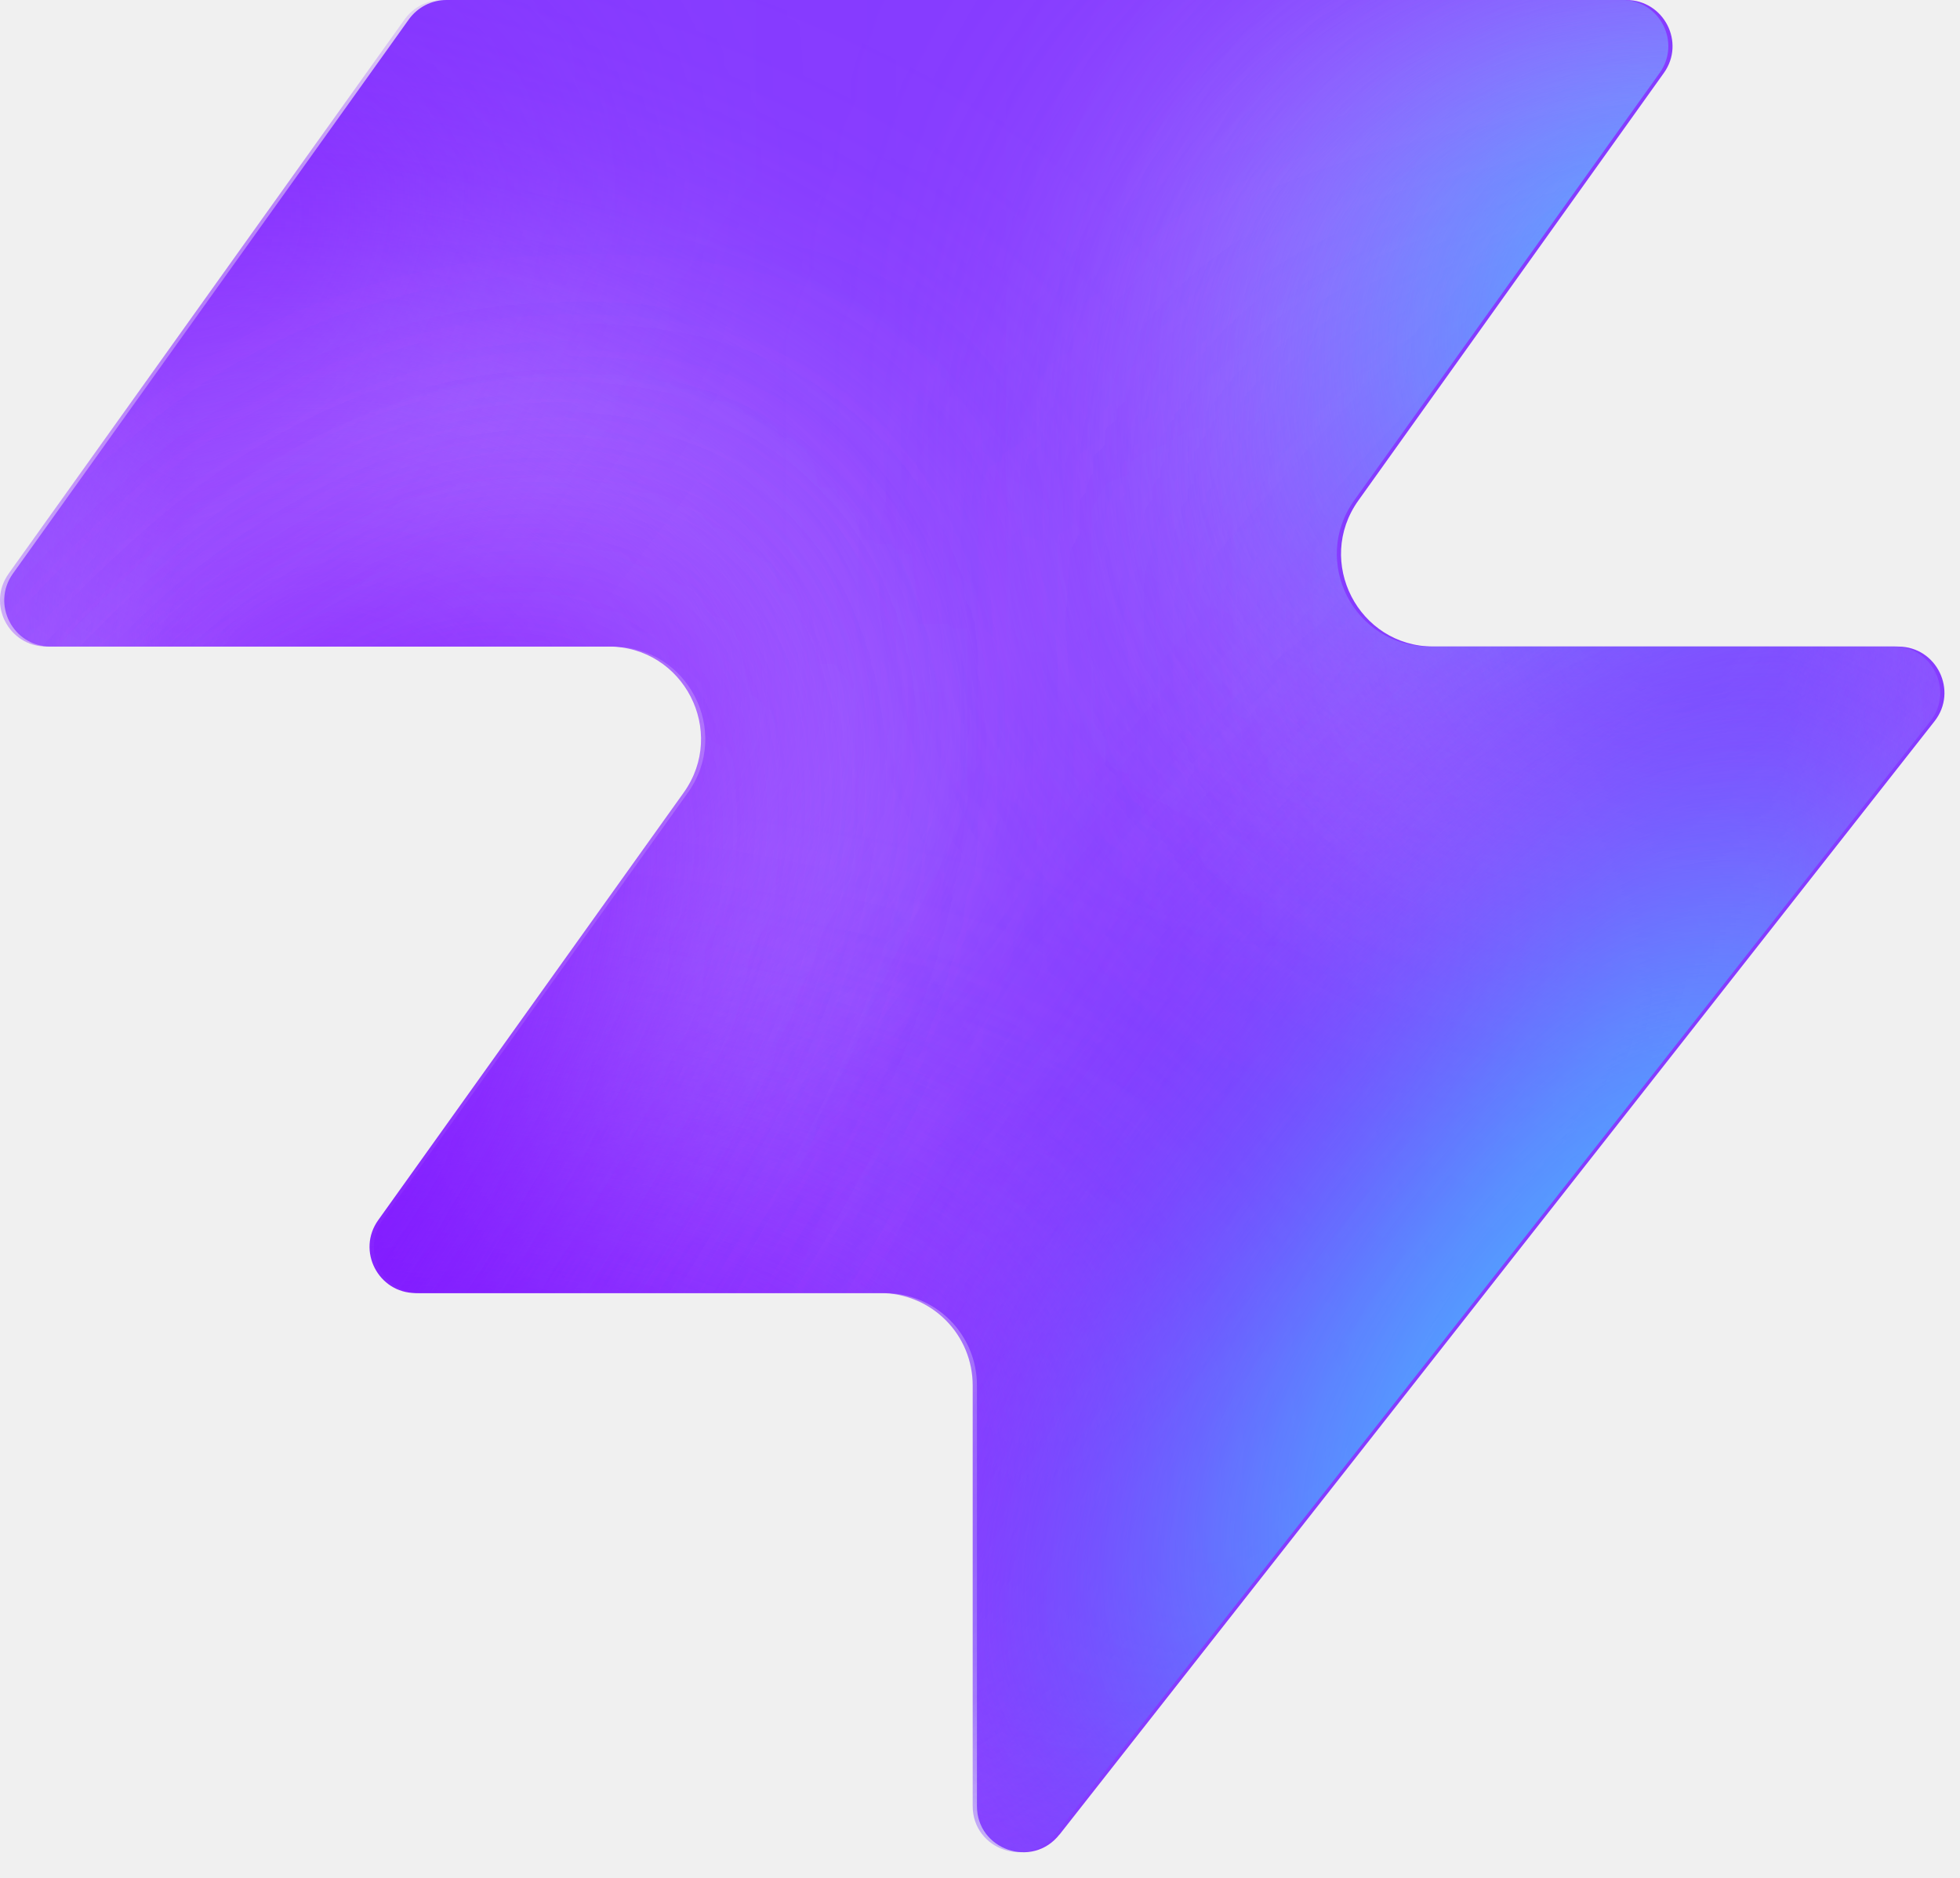
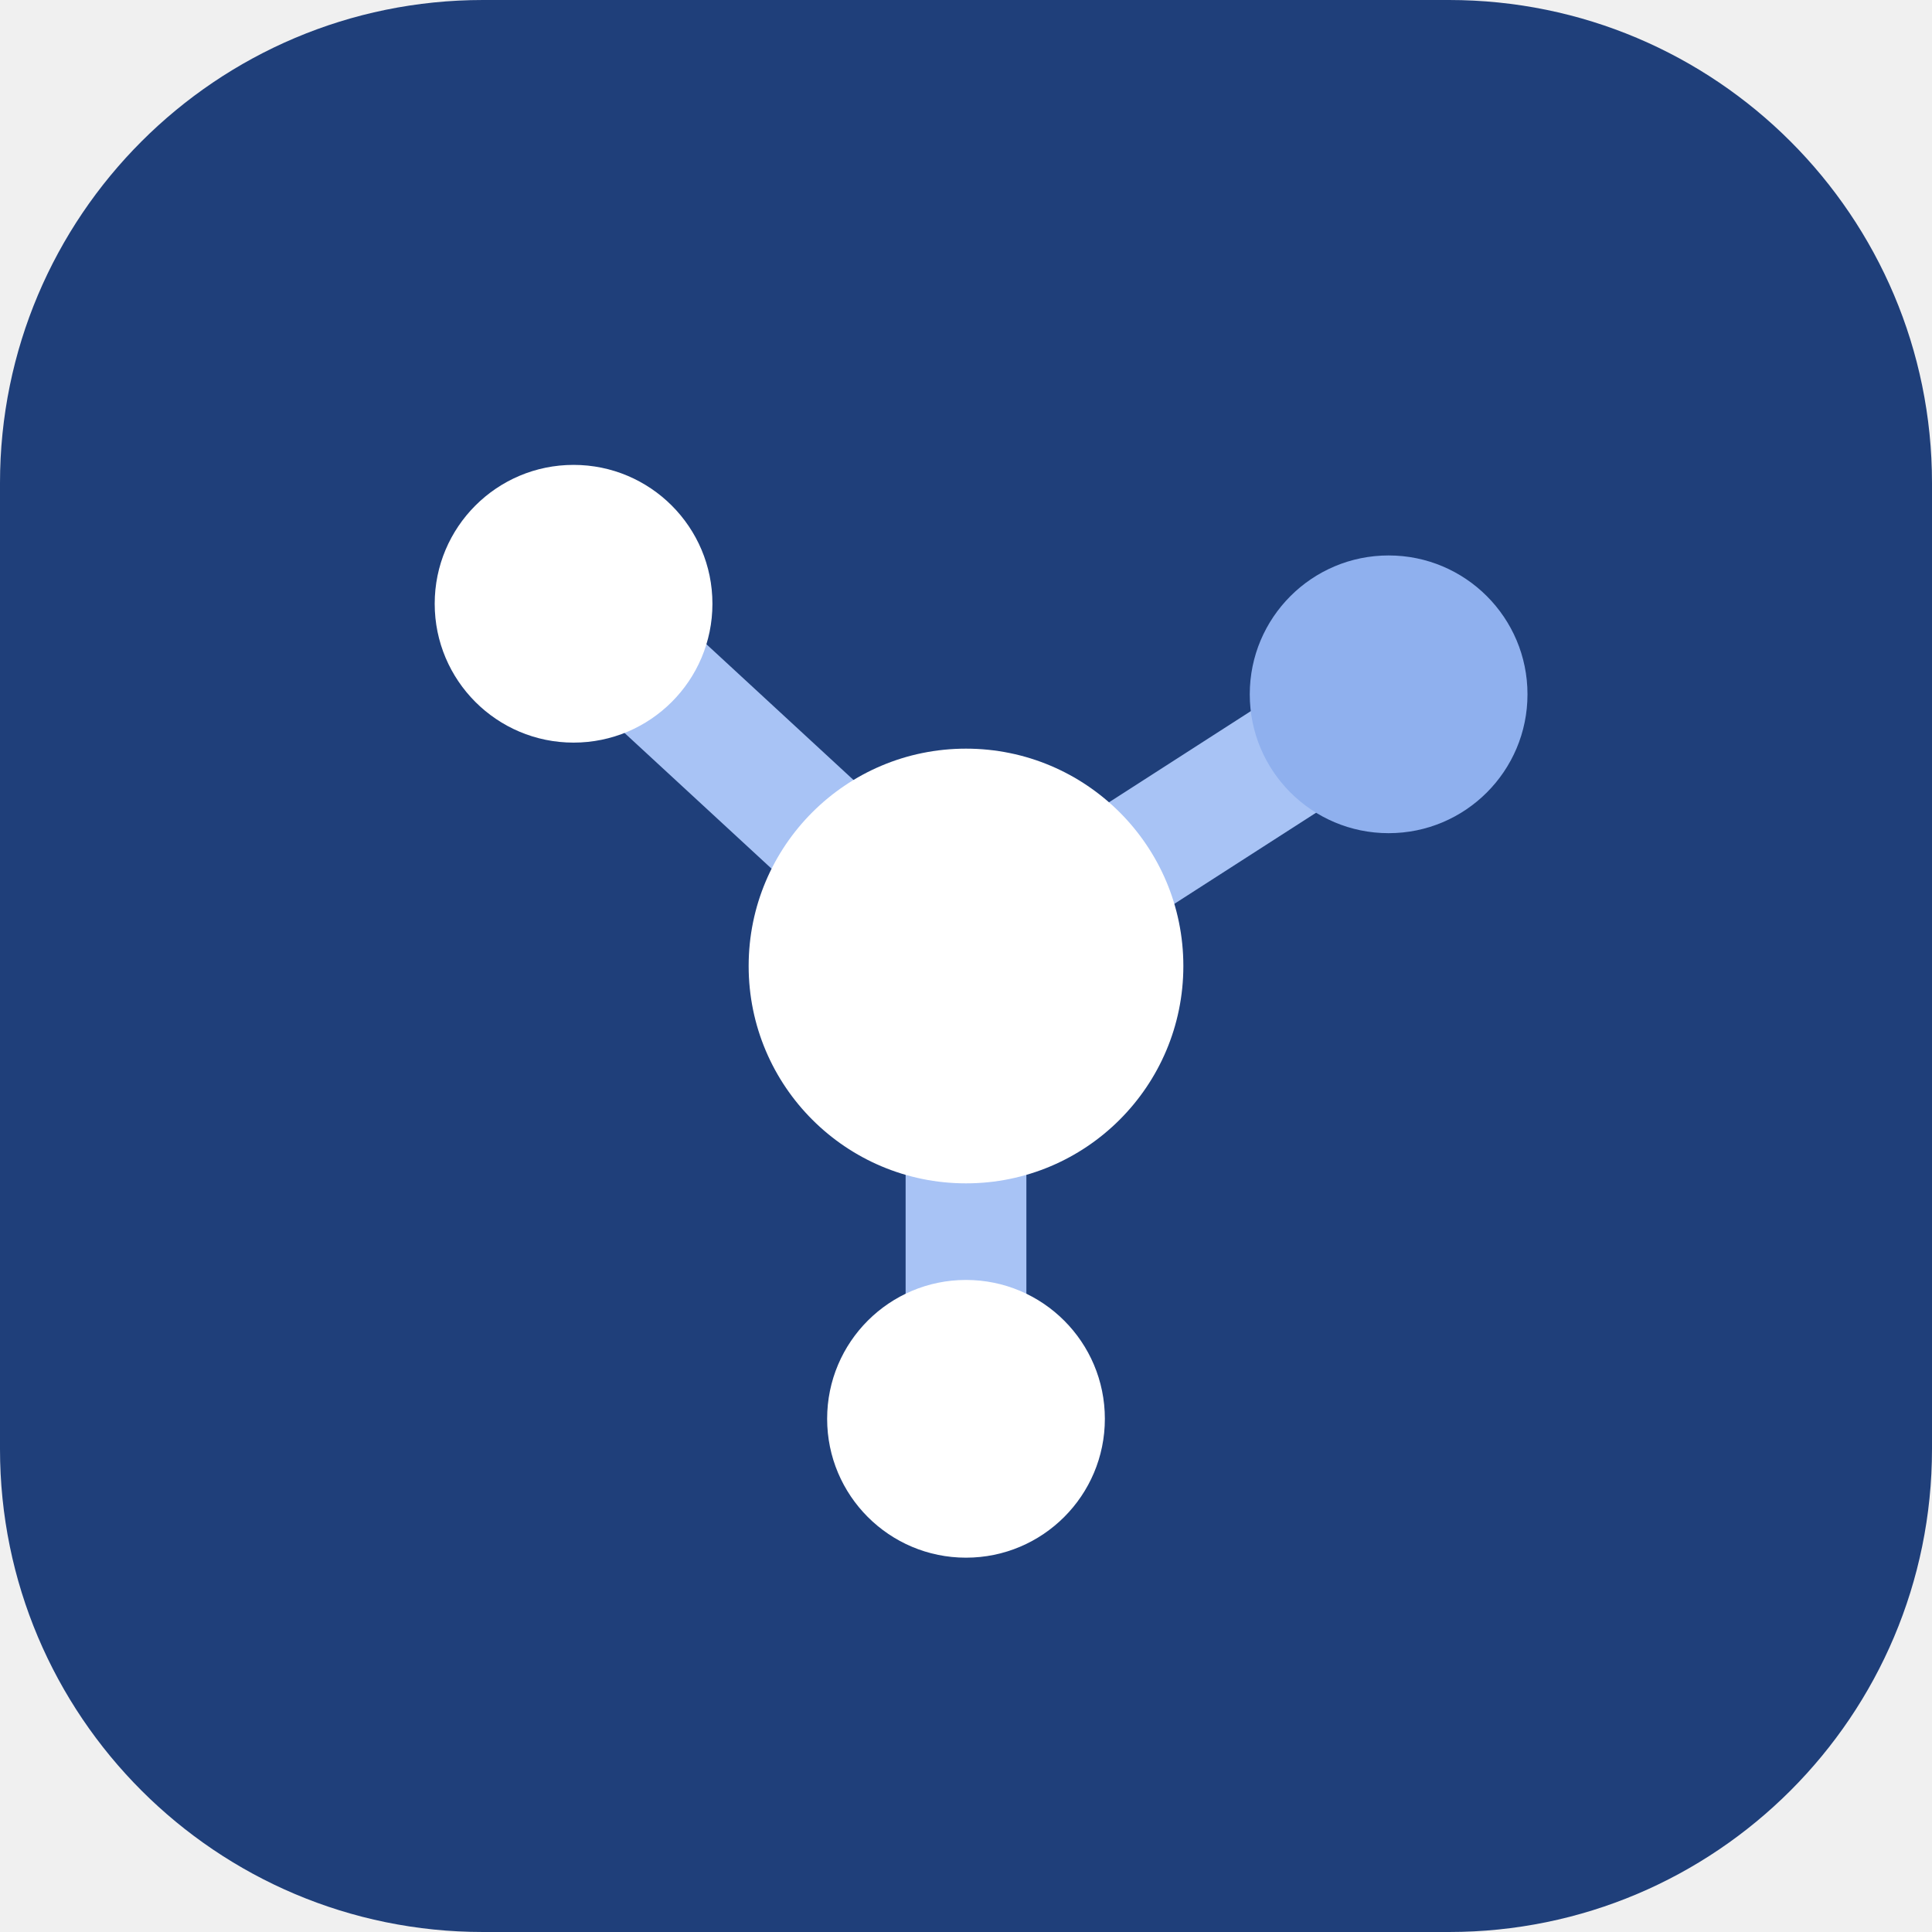
- <svg xmlns="http://www.w3.org/2000/svg" width="48" height="46" fill="none" viewBox="0 0 48 46">
-   <path fill="#863bff" d="M25.946 44.938c-.664.845-2.021.375-2.021-.698V33.937a2.26 2.26 0 0 0-2.262-2.262H10.287c-.92 0-1.456-1.04-.92-1.788l7.48-10.471c1.07-1.497 0-3.578-1.842-3.578H1.237c-.92 0-1.456-1.04-.92-1.788L10.013.474c.214-.297.556-.474.92-.474h28.894c.92 0 1.456 1.04.92 1.788l-7.48 10.471c-1.07 1.498 0 3.579 1.842 3.579h11.377c.943 0 1.473 1.088.89 1.83L25.947 44.94z" style="fill:#863bff;fill:color(display-p3 .525 .23 1);fill-opacity:1" />
-   <mask id="a" width="48" height="46" x="0" y="0" maskUnits="userSpaceOnUse" style="mask-type:alpha">
-     <path fill="#000" d="M25.842 44.938c-.664.844-2.021.375-2.021-.698V33.937a2.26 2.26 0 0 0-2.262-2.262H10.183c-.92 0-1.456-1.04-.92-1.788l7.48-10.471c1.07-1.498 0-3.579-1.842-3.579H1.133c-.92 0-1.456-1.04-.92-1.787L9.91.473c.214-.297.556-.474.92-.474h28.894c.92 0 1.456 1.04.92 1.788l-7.48 10.471c-1.07 1.498 0 3.578 1.842 3.578h11.377c.943 0 1.473 1.088.89 1.832L25.843 44.94z" style="fill:#000;fill-opacity:1" />
-   </mask>
-   <g mask="url(#a)">
-     <g filter="url(#b)">
-       <ellipse cx="5.508" cy="14.704" fill="#ede6ff" rx="5.508" ry="14.704" style="fill:#ede6ff;fill:color(display-p3 .927 .903 1);fill-opacity:1" transform="matrix(.00324 1 1 -.00324 -4.47 31.516)" />
-     </g>
-     <g filter="url(#c)">
-       <ellipse cx="10.399" cy="29.851" fill="#ede6ff" rx="10.399" ry="29.851" style="fill:#ede6ff;fill:color(display-p3 .927 .903 1);fill-opacity:1" transform="matrix(.00324 1 1 -.00324 -39.328 7.883)" />
-     </g>
-     <g filter="url(#d)">
-       <ellipse cx="5.508" cy="30.487" fill="#7e14ff" rx="5.508" ry="30.487" style="fill:#7e14ff;fill:color(display-p3 .492 .077 1);fill-opacity:1" transform="rotate(89.814 -25.913 -14.639)scale(1 -1)" />
-     </g>
-     <g filter="url(#e)">
-       <ellipse cx="5.508" cy="30.599" fill="#7e14ff" rx="5.508" ry="30.599" style="fill:#7e14ff;fill:color(display-p3 .492 .077 1);fill-opacity:1" transform="rotate(89.814 -32.644 -3.334)scale(1 -1)" />
-     </g>
-     <g filter="url(#f)">
-       <ellipse cx="5.508" cy="30.599" fill="#7e14ff" rx="5.508" ry="30.599" style="fill:#7e14ff;fill:color(display-p3 .492 .077 1);fill-opacity:1" transform="matrix(.00324 1 1 -.00324 -34.34 30.47)" />
-     </g>
-     <g filter="url(#g)">
-       <ellipse cx="14.072" cy="22.078" fill="#ede6ff" rx="14.072" ry="22.078" style="fill:#ede6ff;fill:color(display-p3 .927 .903 1);fill-opacity:1" transform="rotate(93.35 24.506 48.493)scale(-1 1)" />
-     </g>
-     <g filter="url(#h)">
-       <ellipse cx="3.47" cy="21.501" fill="#7e14ff" rx="3.47" ry="21.501" style="fill:#7e14ff;fill:color(display-p3 .492 .077 1);fill-opacity:1" transform="rotate(89.009 28.708 47.59)scale(-1 1)" />
-     </g>
-     <g filter="url(#i)">
-       <ellipse cx="3.47" cy="21.501" fill="#7e14ff" rx="3.47" ry="21.501" style="fill:#7e14ff;fill:color(display-p3 .492 .077 1);fill-opacity:1" transform="rotate(89.009 28.708 47.59)scale(-1 1)" />
-     </g>
-     <g filter="url(#j)">
-       <ellipse cx=".387" cy="8.972" fill="#7e14ff" rx="4.407" ry="29.108" style="fill:#7e14ff;fill:color(display-p3 .492 .077 1);fill-opacity:1" transform="rotate(39.51 .387 8.972)" />
-     </g>
-     <g filter="url(#k)">
-       <ellipse cx="47.523" cy="-6.092" fill="#7e14ff" rx="4.407" ry="29.108" style="fill:#7e14ff;fill:color(display-p3 .492 .077 1);fill-opacity:1" transform="rotate(37.892 47.523 -6.092)" />
-     </g>
-     <g filter="url(#l)">
-       <ellipse cx="41.412" cy="6.333" fill="#47bfff" rx="5.971" ry="9.665" style="fill:#47bfff;fill:color(display-p3 .28 .748 1);fill-opacity:1" transform="rotate(37.892 41.412 6.333)" />
-     </g>
-     <g filter="url(#m)">
-       <ellipse cx="-1.879" cy="38.332" fill="#7e14ff" rx="4.407" ry="29.108" style="fill:#7e14ff;fill:color(display-p3 .492 .077 1);fill-opacity:1" transform="rotate(37.892 -1.88 38.332)" />
-     </g>
-     <g filter="url(#n)">
-       <ellipse cx="-1.879" cy="38.332" fill="#7e14ff" rx="4.407" ry="29.108" style="fill:#7e14ff;fill:color(display-p3 .492 .077 1);fill-opacity:1" transform="rotate(37.892 -1.88 38.332)" />
-     </g>
-     <g filter="url(#o)">
-       <ellipse cx="35.651" cy="29.907" fill="#7e14ff" rx="4.407" ry="29.108" style="fill:#7e14ff;fill:color(display-p3 .492 .077 1);fill-opacity:1" transform="rotate(37.892 35.651 29.907)" />
-     </g>
-     <g filter="url(#p)">
-       <ellipse cx="38.418" cy="32.4" fill="#47bfff" rx="5.971" ry="15.297" style="fill:#47bfff;fill:color(display-p3 .28 .748 1);fill-opacity:1" transform="rotate(37.892 38.418 32.4)" />
-     </g>
-   </g>
-   <defs>
-     <filter id="b" width="60.045" height="41.654" x="-19.77" y="16.149" color-interpolation-filters="sRGB" filterUnits="userSpaceOnUse">
-       <feFlood flood-opacity="0" result="BackgroundImageFix" />
-       <feBlend in="SourceGraphic" in2="BackgroundImageFix" result="shape" />
-       <feGaussianBlur result="effect1_foregroundBlur_2002_17158" stdDeviation="7.659" />
-     </filter>
-     <filter id="c" width="90.34" height="51.437" x="-54.613" y="-7.533" color-interpolation-filters="sRGB" filterUnits="userSpaceOnUse">
-       <feFlood flood-opacity="0" result="BackgroundImageFix" />
-       <feBlend in="SourceGraphic" in2="BackgroundImageFix" result="shape" />
-       <feGaussianBlur result="effect1_foregroundBlur_2002_17158" stdDeviation="7.659" />
-     </filter>
-     <filter id="d" width="79.355" height="29.4" x="-49.64" y="2.03" color-interpolation-filters="sRGB" filterUnits="userSpaceOnUse">
-       <feFlood flood-opacity="0" result="BackgroundImageFix" />
-       <feBlend in="SourceGraphic" in2="BackgroundImageFix" result="shape" />
-       <feGaussianBlur result="effect1_foregroundBlur_2002_17158" stdDeviation="4.596" />
-     </filter>
-     <filter id="e" width="79.579" height="29.4" x="-45.045" y="20.029" color-interpolation-filters="sRGB" filterUnits="userSpaceOnUse">
-       <feFlood flood-opacity="0" result="BackgroundImageFix" />
-       <feBlend in="SourceGraphic" in2="BackgroundImageFix" result="shape" />
-       <feGaussianBlur result="effect1_foregroundBlur_2002_17158" stdDeviation="4.596" />
-     </filter>
-     <filter id="f" width="79.579" height="29.4" x="-43.513" y="21.178" color-interpolation-filters="sRGB" filterUnits="userSpaceOnUse">
-       <feFlood flood-opacity="0" result="BackgroundImageFix" />
-       <feBlend in="SourceGraphic" in2="BackgroundImageFix" result="shape" />
-       <feGaussianBlur result="effect1_foregroundBlur_2002_17158" stdDeviation="4.596" />
-     </filter>
-     <filter id="g" width="74.749" height="58.852" x="15.756" y="-17.901" color-interpolation-filters="sRGB" filterUnits="userSpaceOnUse">
-       <feFlood flood-opacity="0" result="BackgroundImageFix" />
-       <feBlend in="SourceGraphic" in2="BackgroundImageFix" result="shape" />
-       <feGaussianBlur result="effect1_foregroundBlur_2002_17158" stdDeviation="7.659" />
-     </filter>
-     <filter id="h" width="61.377" height="25.362" x="23.548" y="2.284" color-interpolation-filters="sRGB" filterUnits="userSpaceOnUse">
-       <feFlood flood-opacity="0" result="BackgroundImageFix" />
-       <feBlend in="SourceGraphic" in2="BackgroundImageFix" result="shape" />
-       <feGaussianBlur result="effect1_foregroundBlur_2002_17158" stdDeviation="4.596" />
-     </filter>
-     <filter id="i" width="61.377" height="25.362" x="23.548" y="2.284" color-interpolation-filters="sRGB" filterUnits="userSpaceOnUse">
-       <feFlood flood-opacity="0" result="BackgroundImageFix" />
-       <feBlend in="SourceGraphic" in2="BackgroundImageFix" result="shape" />
-       <feGaussianBlur result="effect1_foregroundBlur_2002_17158" stdDeviation="4.596" />
-     </filter>
-     <filter id="j" width="56.045" height="63.649" x="-27.636" y="-22.853" color-interpolation-filters="sRGB" filterUnits="userSpaceOnUse">
-       <feFlood flood-opacity="0" result="BackgroundImageFix" />
-       <feBlend in="SourceGraphic" in2="BackgroundImageFix" result="shape" />
-       <feGaussianBlur result="effect1_foregroundBlur_2002_17158" stdDeviation="4.596" />
-     </filter>
-     <filter id="k" width="54.814" height="64.646" x="20.116" y="-38.415" color-interpolation-filters="sRGB" filterUnits="userSpaceOnUse">
-       <feFlood flood-opacity="0" result="BackgroundImageFix" />
-       <feBlend in="SourceGraphic" in2="BackgroundImageFix" result="shape" />
-       <feGaussianBlur result="effect1_foregroundBlur_2002_17158" stdDeviation="4.596" />
-     </filter>
-     <filter id="l" width="33.541" height="35.313" x="24.641" y="-11.323" color-interpolation-filters="sRGB" filterUnits="userSpaceOnUse">
-       <feFlood flood-opacity="0" result="BackgroundImageFix" />
-       <feBlend in="SourceGraphic" in2="BackgroundImageFix" result="shape" />
-       <feGaussianBlur result="effect1_foregroundBlur_2002_17158" stdDeviation="4.596" />
-     </filter>
-     <filter id="m" width="54.814" height="64.646" x="-29.286" y="6.009" color-interpolation-filters="sRGB" filterUnits="userSpaceOnUse">
-       <feFlood flood-opacity="0" result="BackgroundImageFix" />
-       <feBlend in="SourceGraphic" in2="BackgroundImageFix" result="shape" />
-       <feGaussianBlur result="effect1_foregroundBlur_2002_17158" stdDeviation="4.596" />
-     </filter>
-     <filter id="n" width="54.814" height="64.646" x="-29.286" y="6.009" color-interpolation-filters="sRGB" filterUnits="userSpaceOnUse">
-       <feFlood flood-opacity="0" result="BackgroundImageFix" />
-       <feBlend in="SourceGraphic" in2="BackgroundImageFix" result="shape" />
-       <feGaussianBlur result="effect1_foregroundBlur_2002_17158" stdDeviation="4.596" />
-     </filter>
-     <filter id="o" width="54.814" height="64.646" x="8.244" y="-2.416" color-interpolation-filters="sRGB" filterUnits="userSpaceOnUse">
-       <feFlood flood-opacity="0" result="BackgroundImageFix" />
-       <feBlend in="SourceGraphic" in2="BackgroundImageFix" result="shape" />
-       <feGaussianBlur result="effect1_foregroundBlur_2002_17158" stdDeviation="4.596" />
-     </filter>
-     <filter id="p" width="39.409" height="43.623" x="18.713" y="10.588" color-interpolation-filters="sRGB" filterUnits="userSpaceOnUse">
-       <feFlood flood-opacity="0" result="BackgroundImageFix" />
-       <feBlend in="SourceGraphic" in2="BackgroundImageFix" result="shape" />
-       <feGaussianBlur result="effect1_foregroundBlur_2002_17158" stdDeviation="4.596" />
-     </filter>
-   </defs>
+ <svg xmlns="http://www.w3.org/2000/svg" viewBox="0 0 32 32">
+   <rect width="32" height="32" rx="8" fill="#1f3f7a" />
+   <path d="M16 16 9.5 10M16 16l7-4.5M16 16v7.5" stroke="#a8c3f5" stroke-width="2" stroke-linecap="round" />
+   <circle cx="16" cy="16" r="3.6" fill="#fff" />
+   <circle cx="9.5" cy="10" r="2.3" fill="#fff" />
+   <circle cx="23" cy="11.5" r="2.3" fill="#8fb0ee" />
+   <circle cx="16" cy="23.5" r="2.3" fill="#fff" />
</svg>
